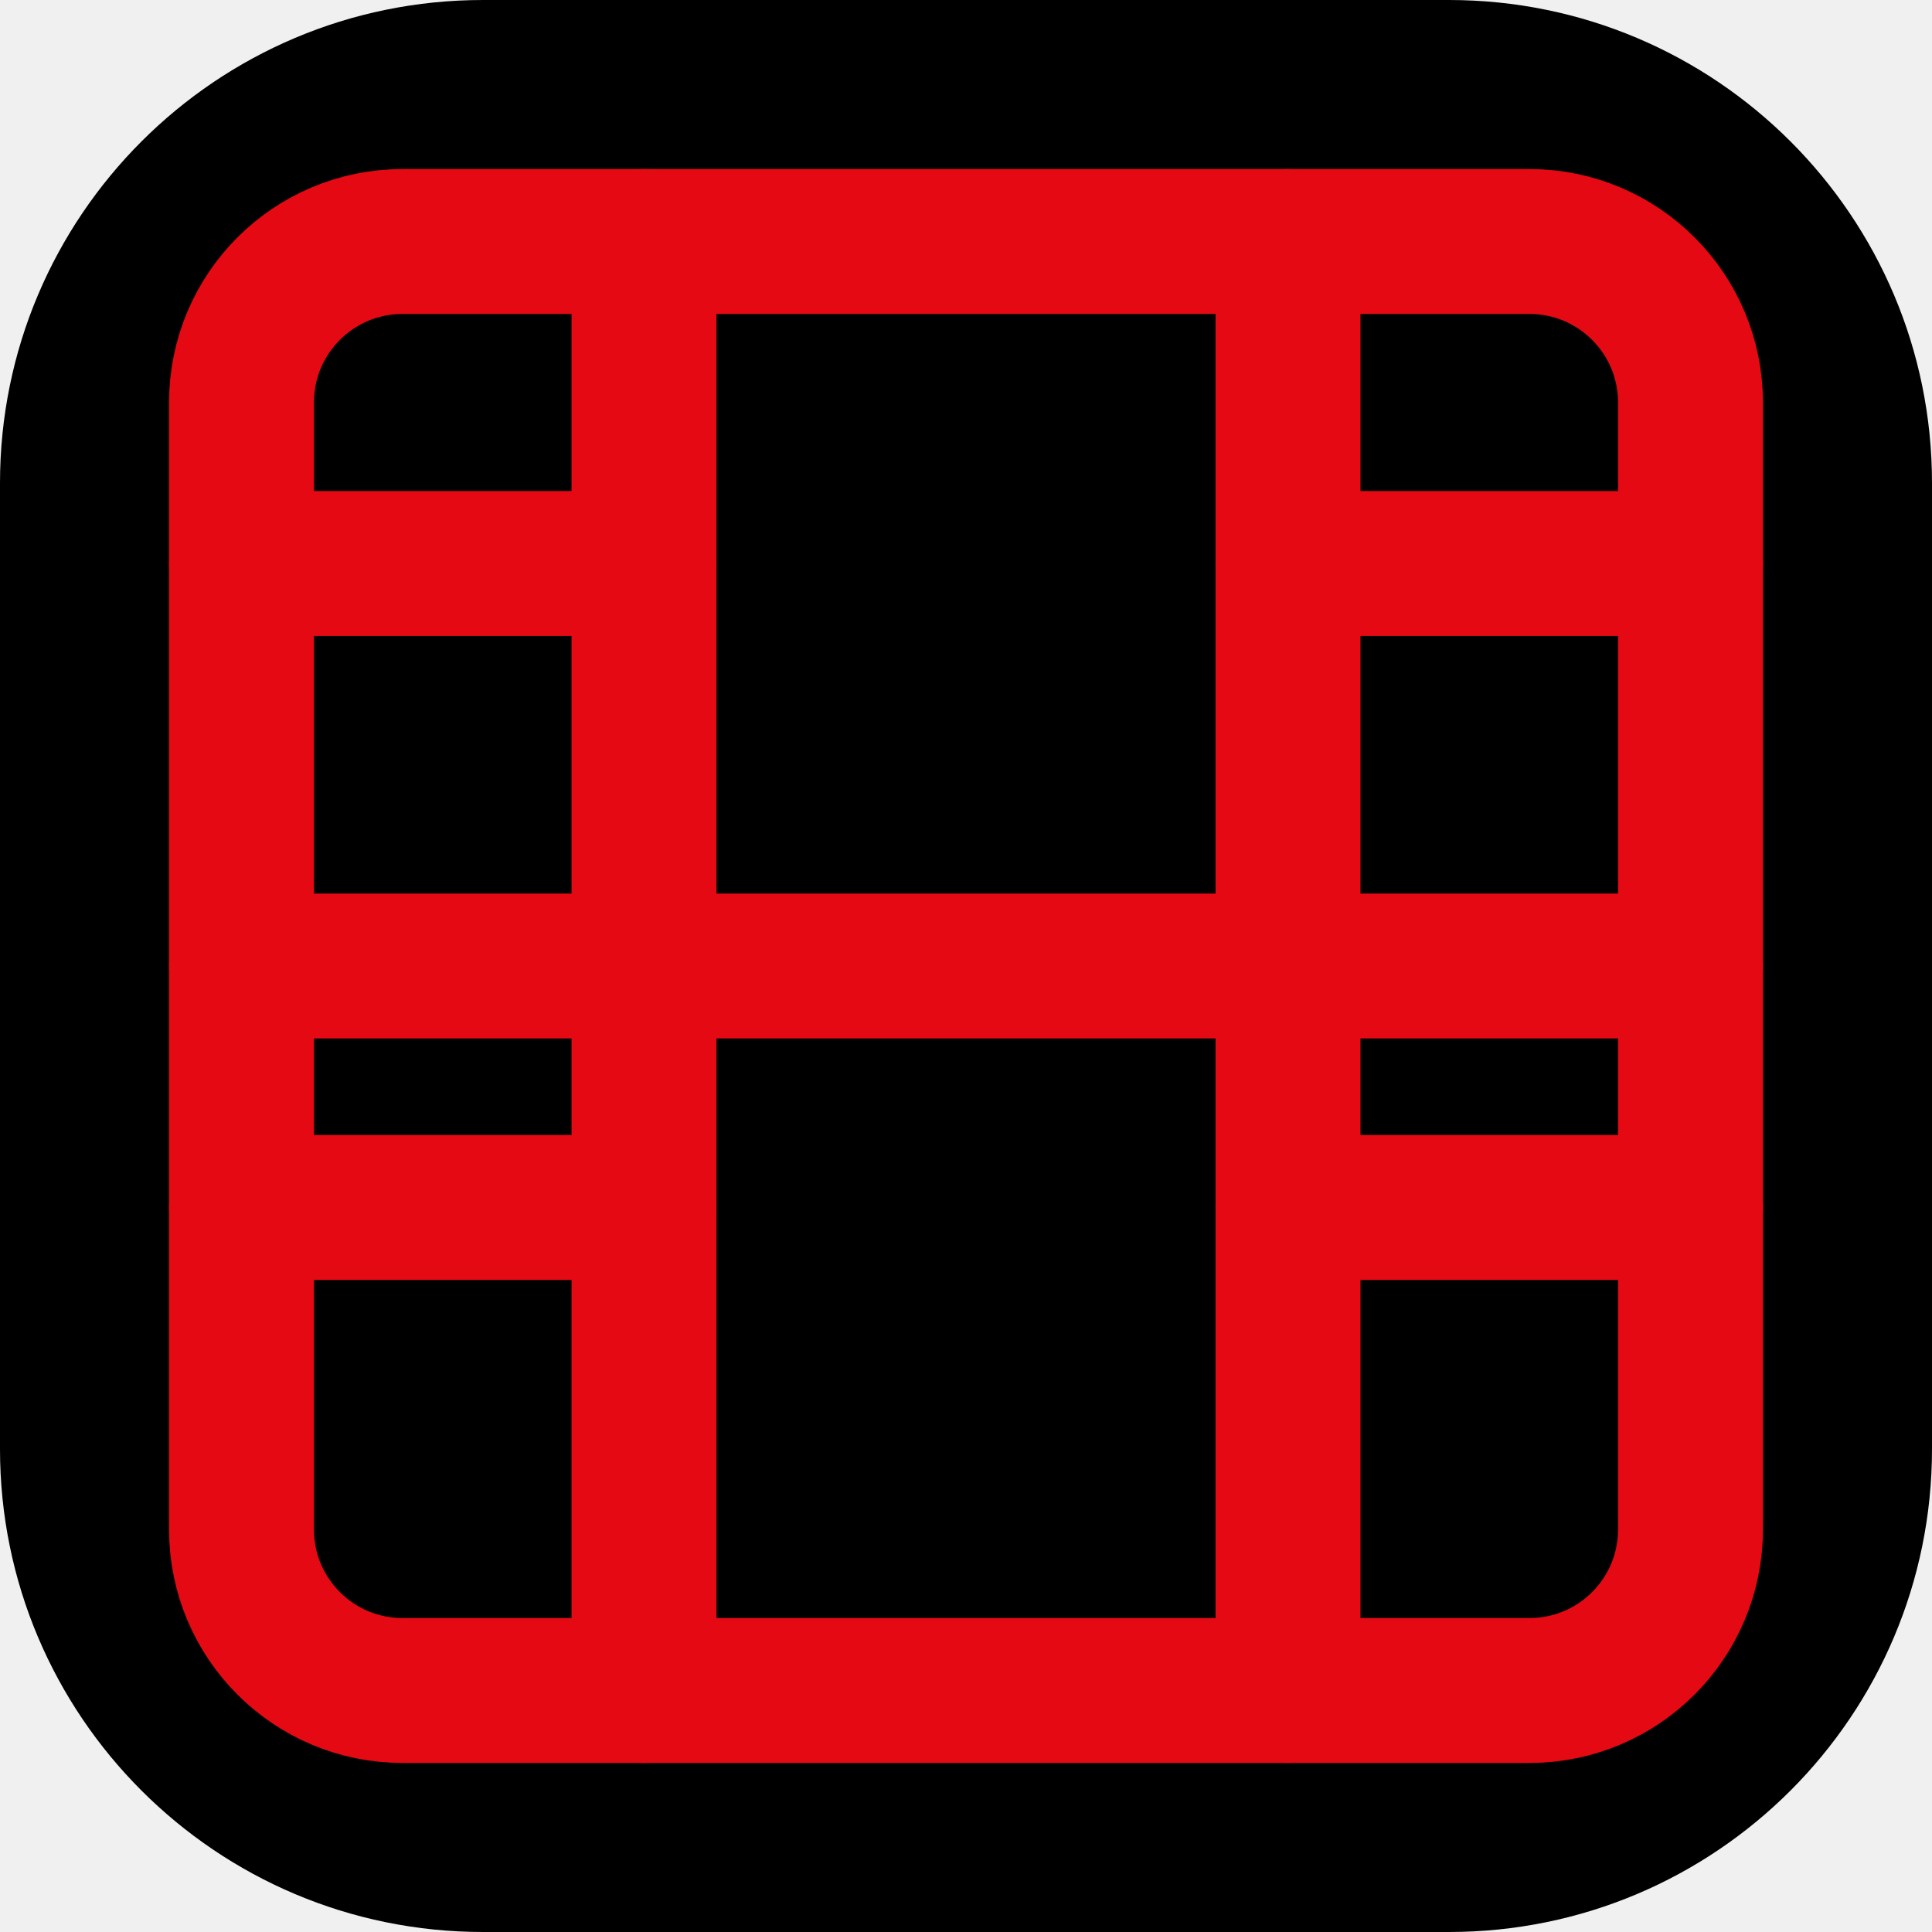
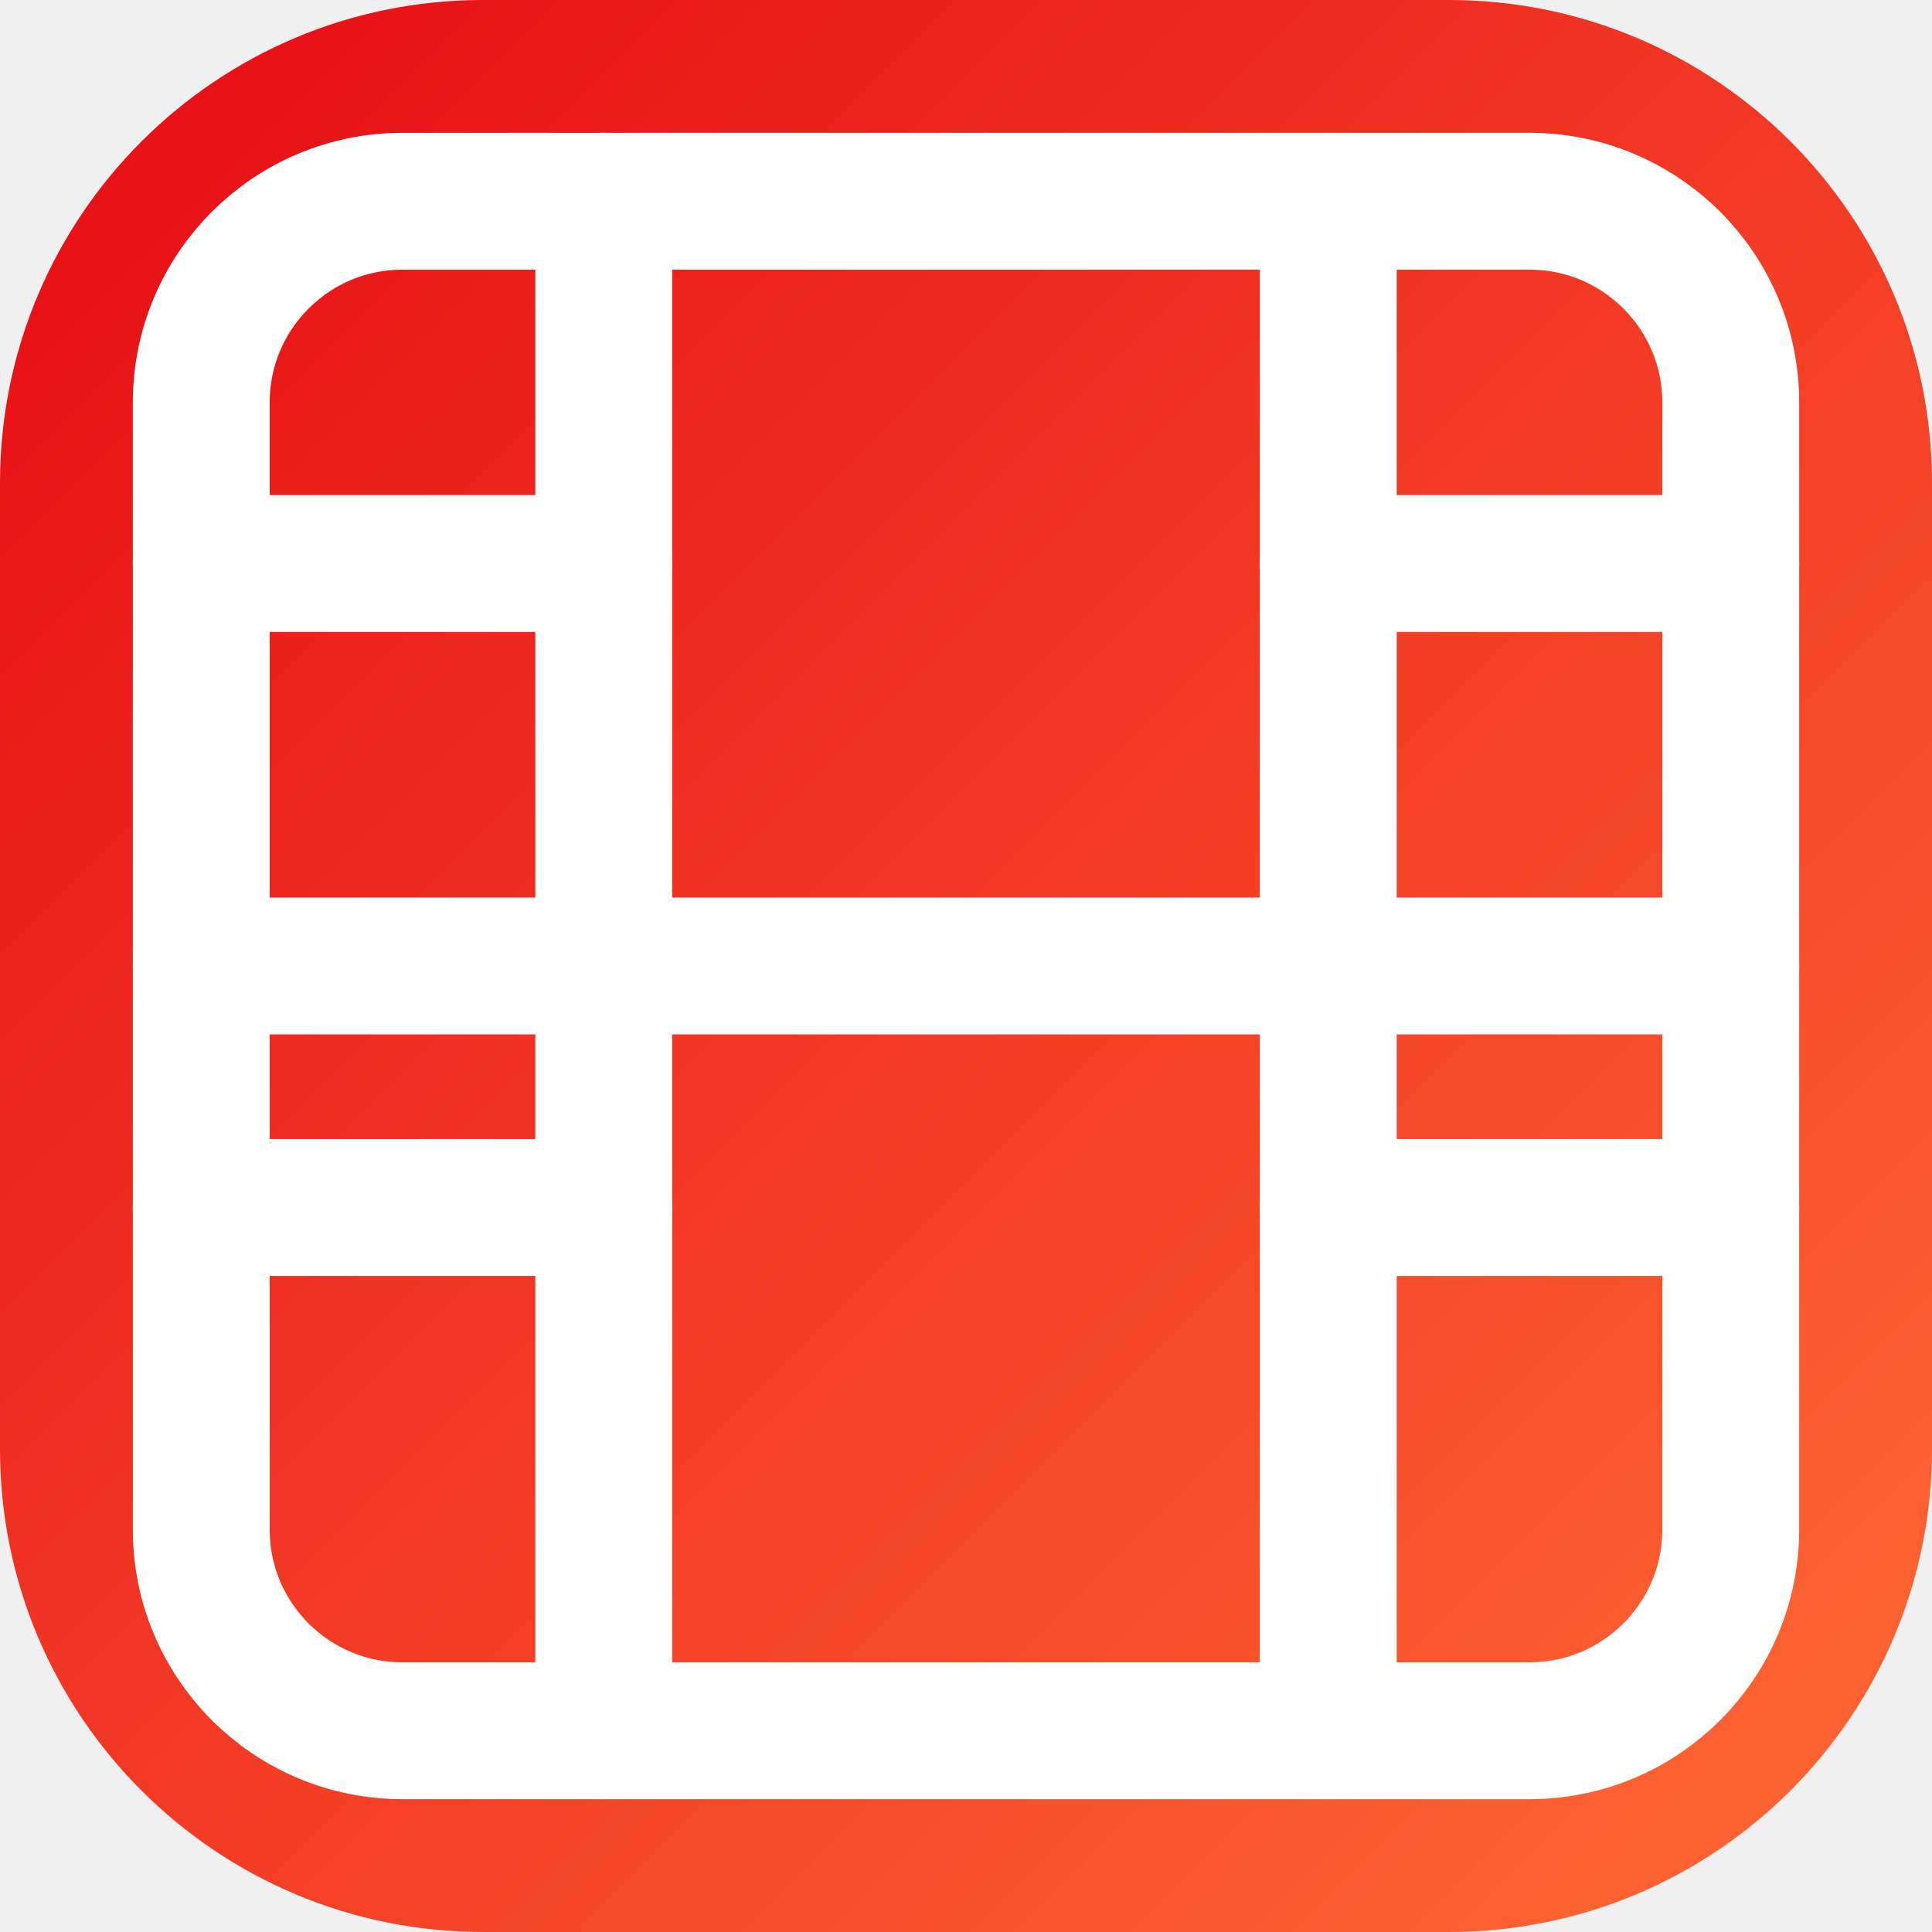
<svg xmlns="http://www.w3.org/2000/svg" width="32" height="32" viewBox="0 0 24 24">
-   <rect width="100%" height="100%" rx="6" fill="#000000" />
-   <g stroke="#E50914" stroke-width="1.8" fill="none" stroke-linecap="round" stroke-linejoin="round">
-     <rect x="3" y="3" width="18" height="18" rx="2" ry="2" />
-     <line x1="8" y1="3" x2="8" y2="21" />
-     <line x1="16" y1="3" x2="16" y2="21" />
-     <line x1="3" y1="12" x2="21" y2="12" />
-     <line x1="3" y1="7" x2="8" y2="7" />
-     <line x1="3" y1="15" x2="8" y2="15" />
-     <line x1="16" y1="15" x2="21" y2="15" />
-     <line x1="16" y1="7" x2="21" y2="7" />
+   <rect width="100%" height="100%" rx="6" fill="url(#grad)" />
+   <defs>
+     <linearGradient id="grad" x1="0%" y1="0%" x2="100%" y2="100%">
+       <stop offset="0%" style="stop-color:#e50914" />
+       <stop offset="100%" style="stop-color:#ff6b35" />
+     </linearGradient>
+   </defs>
+   <g stroke="white" stroke-width="1.7" fill="none" stroke-linecap="round" stroke-linejoin="round">
+     <rect x="2.5" y="2.5" width="19" height="19" rx="2.5" ry="2.5" />
+     <line x1="7.5" y1="2.5" x2="7.5" y2="21.5" />
+     <line x1="16.5" y1="2.5" x2="16.5" y2="21.5" />
+     <line x1="2.5" y1="12" x2="21.5" y2="12" />
+     <line x1="2.5" y1="7" x2="7.5" y2="7" />
+     <line x1="2.5" y1="15" x2="7.5" y2="15" />
+     <line x1="16.5" y1="15" x2="21.5" y2="15" />
+     <line x1="16.5" y1="7" x2="21.5" y2="7" />
  </g>
</svg>
